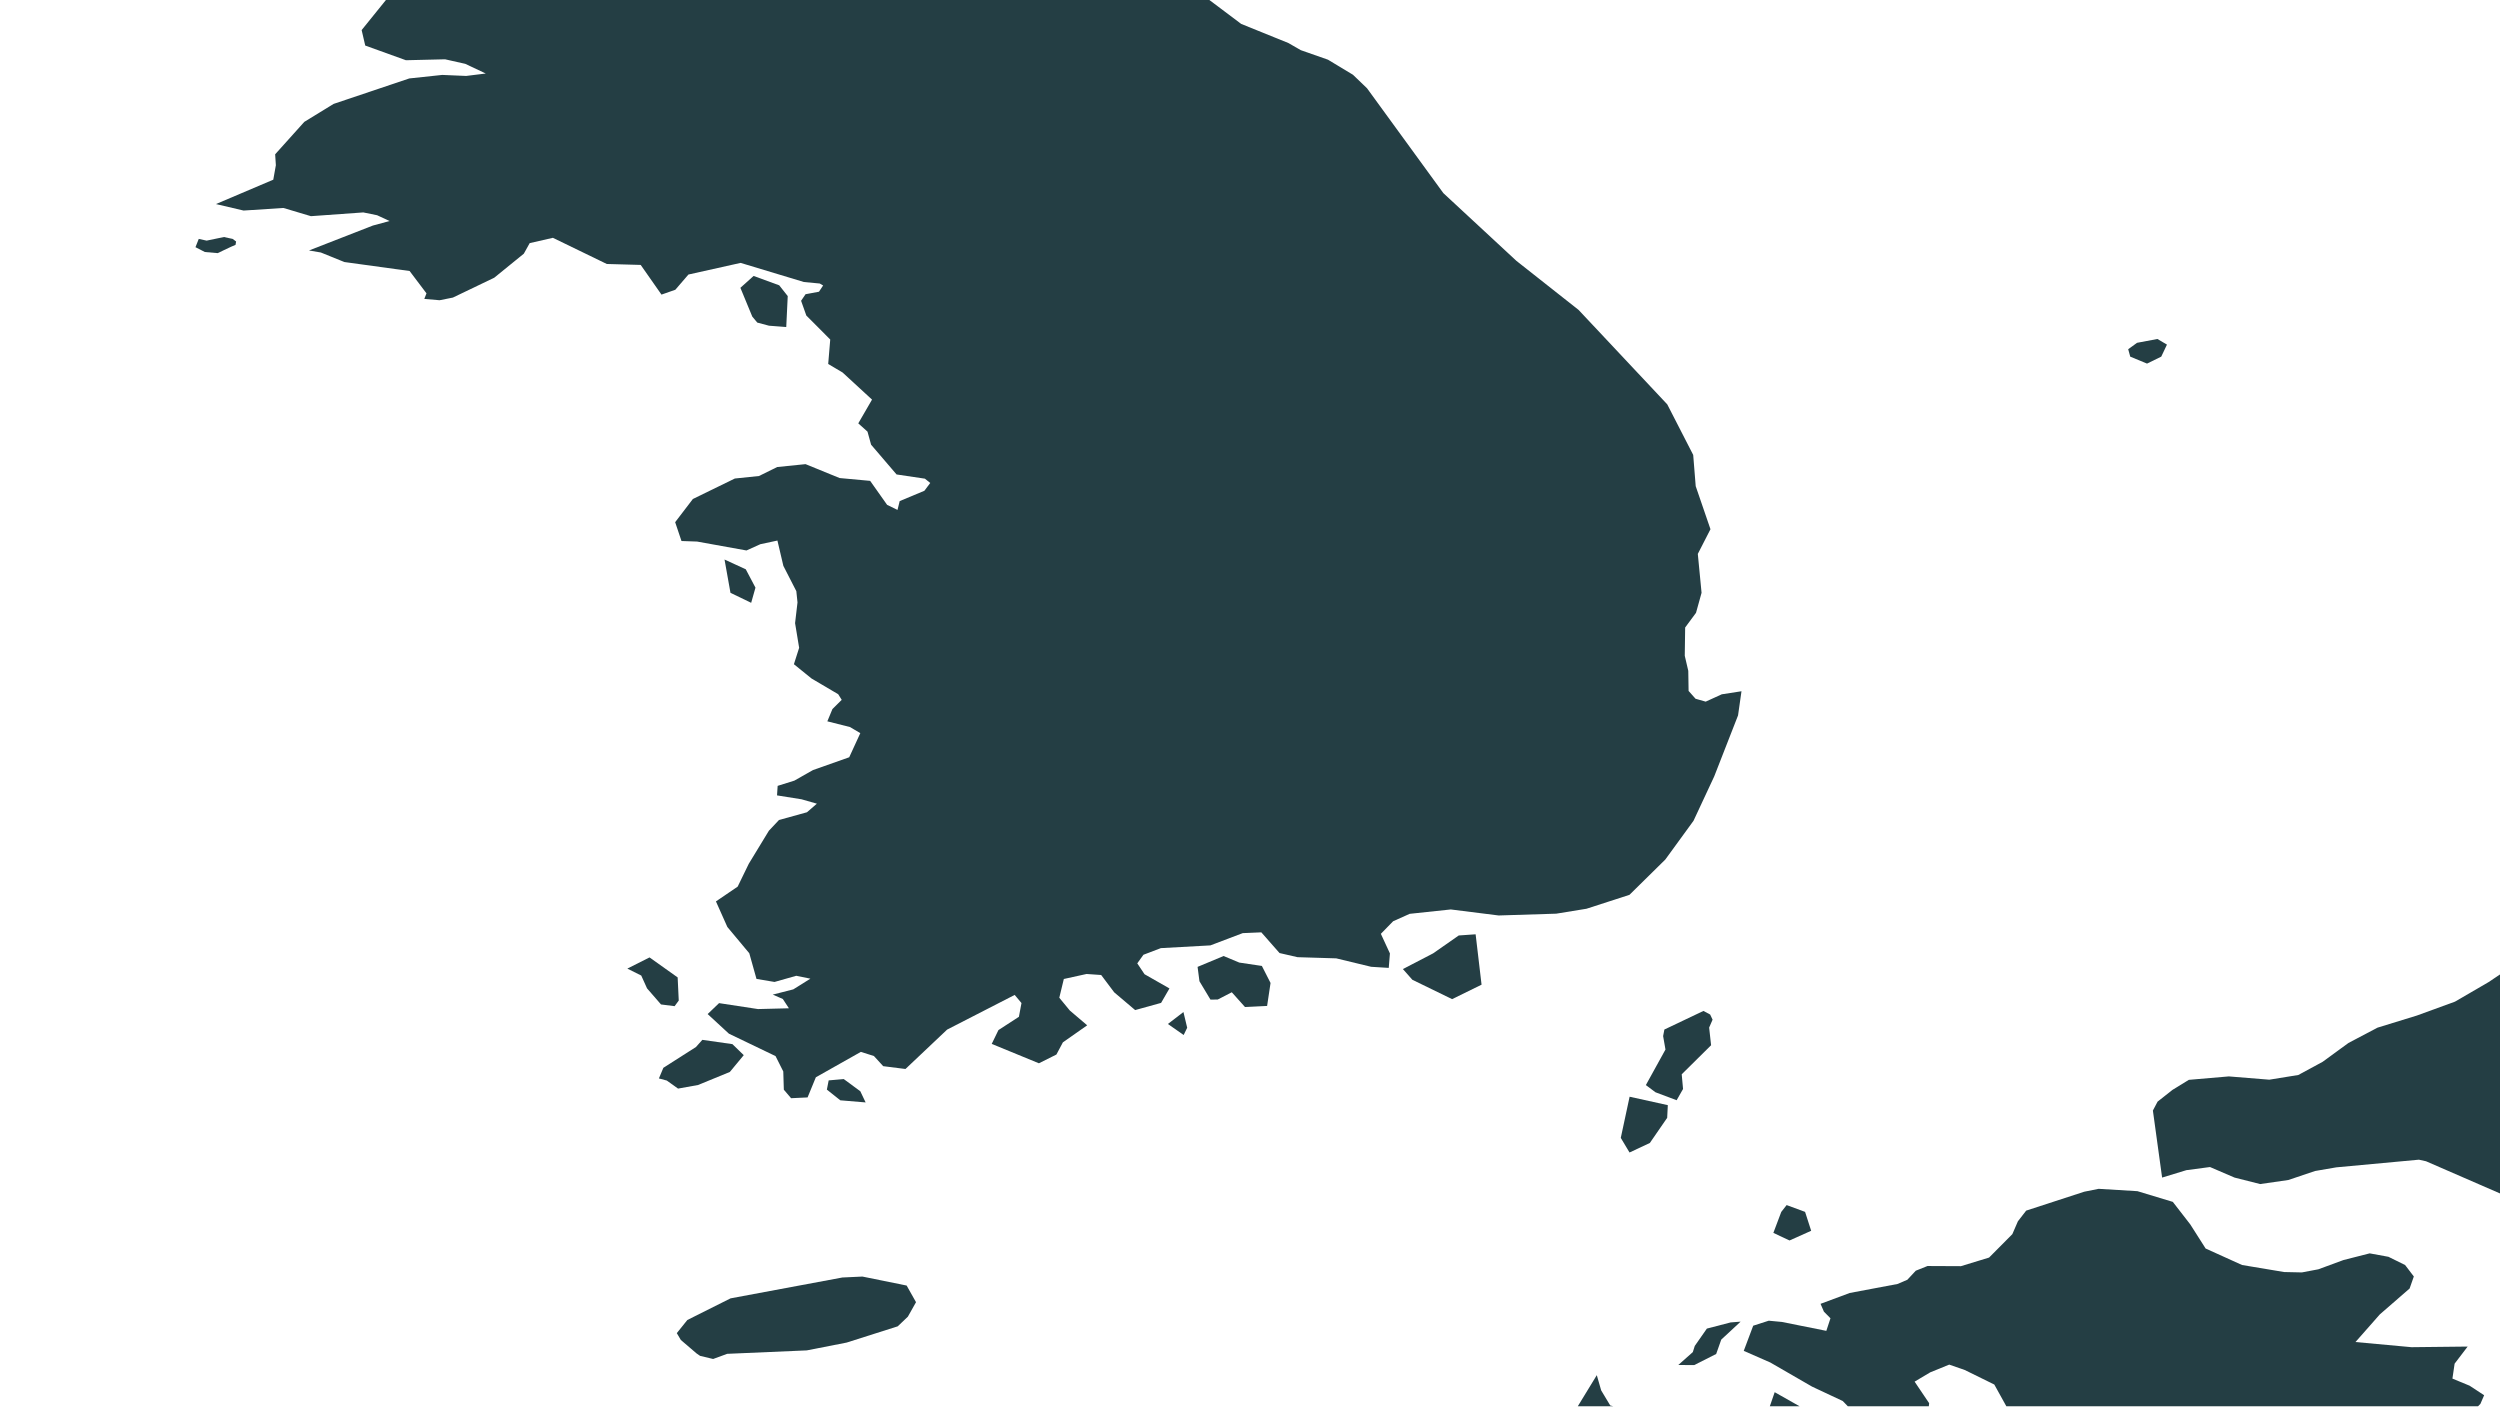
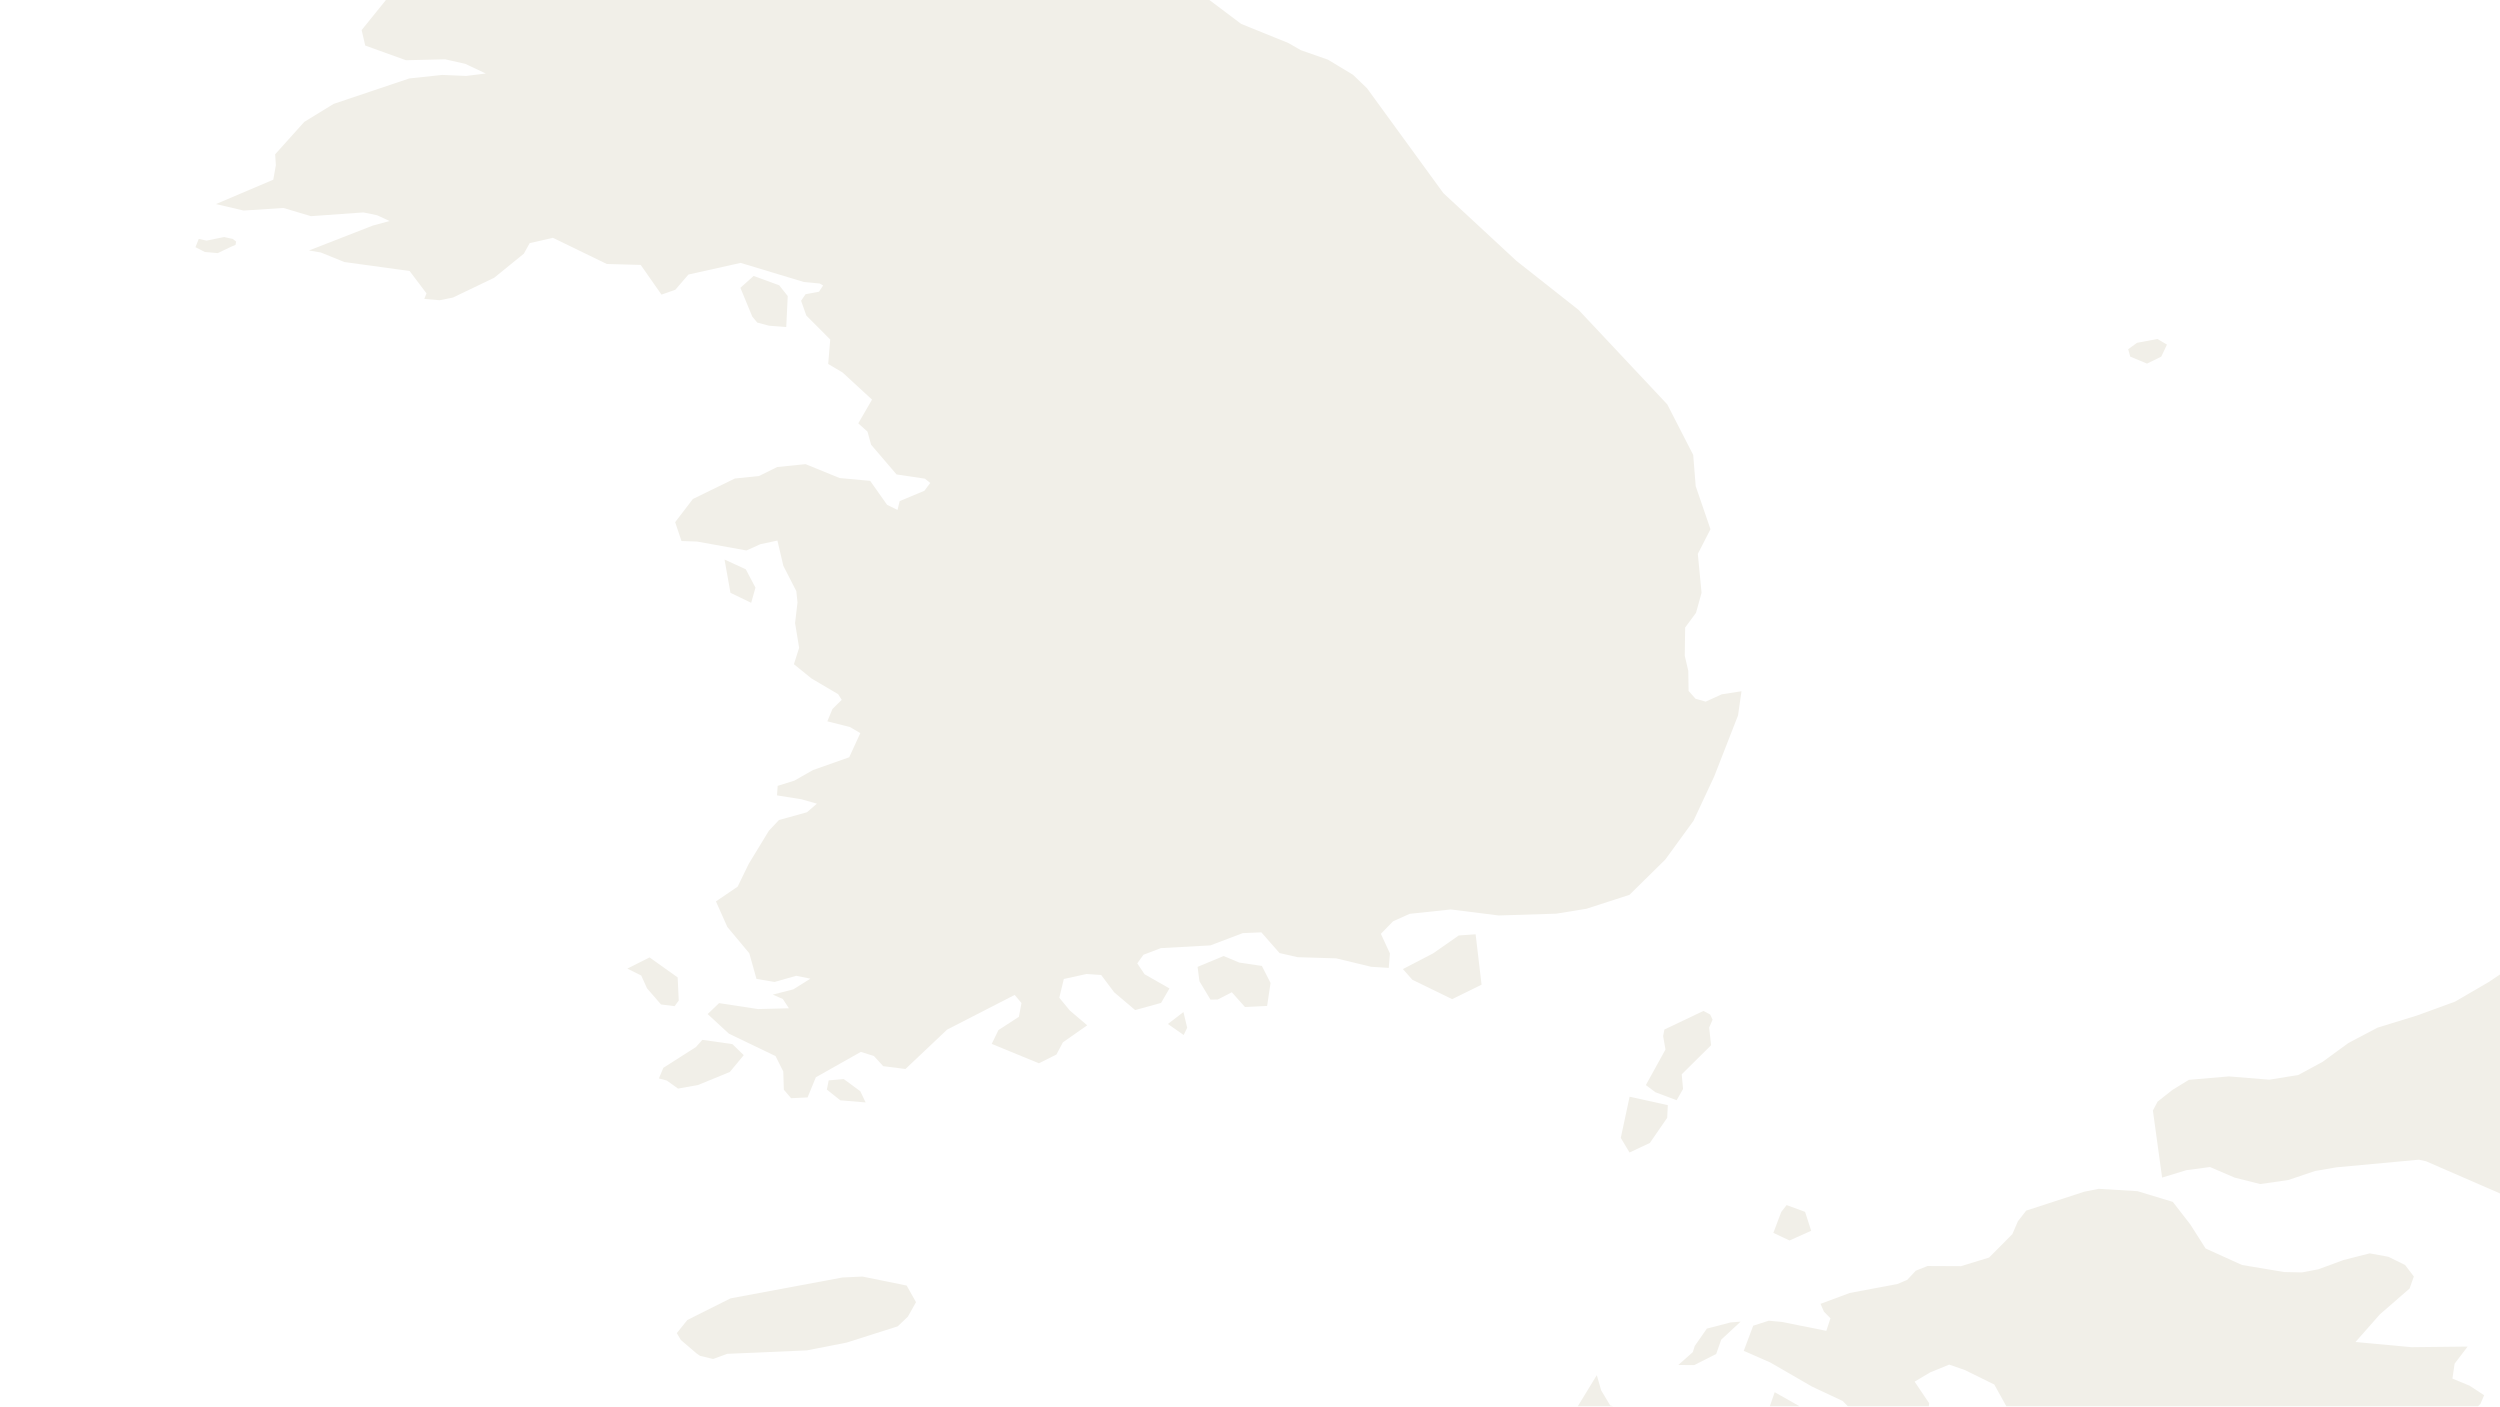
- <svg xmlns="http://www.w3.org/2000/svg" viewBox="0 0 320 180" fill="#243e44" fill-rule="evenodd">
+ <svg xmlns="http://www.w3.org/2000/svg" viewBox="0 0 320 180" fill="#f1efe8" fill-rule="evenodd">
  <path d="M320,152.76 310.53,148.64 309.62,148.44 299.05,149.42 296.32,149.89 292.91,151.04 289.3,151.56 286.02,150.73 282.88,149.38 279.86,149.78 276.75,150.73 275.57,142.15 276.17,141.01 278.07,139.51 280.17,138.22 285.29,137.78 290.47,138.2 294.18,137.6 297.3,135.91 300.6,133.5 304.32,131.54 309.36,129.99 314.24,128.21 318.52,125.72 320,124.73Z" />
  <path d="M286.98,161.92 292.37,162.82 294.64,162.87 296.75,162.47 299.95,161.29 303.32,160.43 305.72,160.87 307.85,161.92 308.97,163.39 308.43,164.93 304.62,168.24 301.5,171.78 308.68,172.44 315.86,172.36 314.19,174.55 313.91,176.46 316.11,177.37 317.97,178.59 317.49,179.7 317.19,180 256.81,180 255.27,177.22 251.49,175.36 249.5,174.67 247.07,175.66 245.07,176.85 246.93,179.61 246.89,180 226.54,180 227.16,178.2 230.34,180 236.52,180 235.87,179.33 231.95,177.49 226.6,174.4 223.2,172.91 224.41,169.69 226.4,169.05 228.09,169.21 233.77,170.35 234.3,168.74 233.46,167.89 233.03,166.89 236.77,165.5 242.88,164.35 244.14,163.81 245.22,162.65 246.72,162.05 251,162.07 254.6,160.97 257.58,157.97 258.29,156.33 259.35,154.96 266.78,152.54 268.62,152.17 273.59,152.47 278.12,153.84 280.36,156.73 282.32,159.81 286.98,161.92Z" />
  <path d="M110.12,139.68 110.8,141.11 107.56,140.84 105.84,139.47 106.07,138.29 108,138.12 110.12,139.68Z" />
  <path d="M201.96,180 204.39,176.02 204.95,177.97 206.11,179.9 206.49,180Z" />
  <path d="M219.67,173.31 216.86,174.73 214.82,174.72 216.68,173.07 216.93,172.28 218.48,170.06 221.52,169.27 222.8,169.17 220.32,171.47 219.67,173.31Z" />
  <path d="M231.83,157.54 229.06,158.78 226.99,157.81 228,155.13 228.69,154.25 231.05,155.12 231.83,157.54Z" />
  <path d="M211.18,146.3 208.58,147.52 207.46,145.65 208.59,140.38 213.48,141.46 213.4,143.08 211.18,146.3Z" />
  <path d="M215.43,139.39 214.61,140.83 211.9,139.81 210.67,138.89 213.18,134.34 212.88,132.62 213.04,131.78 218.04,129.4 218.9,129.86 219.21,130.52 218.77,131.53 219.02,133.79 215.26,137.51 215.43,139.39Z" />
  <path d="M189.64,126.04 185.87,127.89 180.78,125.41 179.57,124.04 183.44,122.03 186.72,119.74 188.88,119.59 189.64,126.04Z" />
  <path d="M162.63,125.82 162.19,128.76 159.36,128.9 157.67,127.01 155.87,127.94 154.94,127.95 153.53,125.6 153.29,123.76 156.62,122.37 158.63,123.21 161.52,123.64 162.63,125.82Z" />
  <path d="M151.96,131.55 151.51,132.48 149.49,131.07 151.48,129.54 151.96,131.55Z" />
  <path d="M93.08,173.29 91.28,173.95 89.61,173.55 89.16,173.24 87.15,171.52 86.63,170.64 87.98,168.96 93.51,166.19 107.82,163.52 110.39,163.4 116.05,164.55 117.25,166.68 116.21,168.53 114.91,169.77 108.37,171.85 103.27,172.85 93.08,173.29Z" />
  <path d="M89.35,138.88 86.79,139.34 85.35,138.31 84.34,138.04 84.91,136.68 89.08,134.02 89.9,133.1 93.75,133.65 95.2,135.06 93.42,137.21 89.35,138.88Z" />
  <path d="M100.83,37.9 100.64,41.86 98.43,41.69 96.93,41.29 96.29,40.52 94.77,36.84 96.46,35.32 99.74,36.52 100.83,37.9Z" />
  <path d="M96.7,75.22 96.15,77.16 93.5,75.88 92.74,71.62 95.46,72.87 96.7,75.22Z" />
  <path d="M86.88,128.07 86.35,128.79 84.61,128.57 82.82,126.51 82.08,124.87 80.3,123.98 83.14,122.55 86.74,125.11 86.88,128.07Z" />
  <path d="M276.64,45.65 274.82,46.54 272.67,45.65 272.41,44.7 273.54,43.88 276.15,43.39 277.37,44.11 276.64,45.65Z" />
  <path d="M154.8,0 158.87,3.06 164.92,5.51 166.5,6.42 169.98,7.64 173.18,9.57 174.98,11.3 184.75,24.72 194.1,33.39 202.06,39.67 213.41,51.76 216.73,58.23 217.05,62.23 218.94,67.74 217.32,70.9 217.8,75.88 217.09,78.44 215.7,80.32 215.65,83.94 216.1,85.87 216.14,88.44 217.03,89.44 218.33,89.81 220.39,88.87 222.91,88.48 222.47,91.57 219.42,99.38 216.77,105.06 213.16,110.02 208.57,114.54 203.07,116.32 199.2,116.95 191.83,117.18 185.7,116.41 180.44,116.97 178.32,117.92 176.75,119.53 177.91,122.04 177.76,123.89 175.51,123.75 171.04,122.67 166.09,122.52 163.78,121.99 161.45,119.34 159.07,119.44 154.93,121.01 148.59,121.36 146.36,122.21 145.57,123.31 146.5,124.7 149.69,126.52 148.62,128.37 145.3,129.29 142.62,127.02 140.95,124.8 139.08,124.67 136.17,125.31 135.59,127.71 136.94,129.35 139.16,131.24 136.05,133.42 135.22,134.98 132.98,136.1 126.94,133.62 127.8,131.85 130.42,130.15 130.75,128.39 129.88,127.35 121.23,131.79 115.9,136.83 113.05,136.47 111.86,135.17 110.19,134.64 104.43,137.89 103.37,140.47 101.26,140.57 100.33,139.48 100.26,137.15 99.27,135.18 93.3,132.31 90.58,129.8 92.04,128.4 97.02,129.16 100.98,129.06 100.2,127.87 98.91,127.31 101.54,126.64 103.73,125.27 101.92,124.9 99.14,125.69 96.83,125.3 95.91,122.02 93.1,118.65 91.64,115.38 94.42,113.49 95.84,110.57 98.42,106.33 99.71,104.96 103.29,103.97 104.56,102.87 102.6,102.31 99.46,101.81 99.54,100.59 101.68,99.92 104.06,98.57 108.7,96.93 110.12,93.84 108.79,93.06 105.9,92.33 106.55,90.76 107.74,89.58 107.29,88.86 103.88,86.85 101.62,85.02 102.29,82.92 101.77,79.76 102.08,77.11 101.93,75.67 100.27,72.43 99.51,69.19 97.32,69.66 95.55,70.46 89.23,69.32 87.23,69.25 86.42,66.84 88.69,63.87 94.06,61.25 97.15,60.93 99.48,59.78 103.11,59.41 107.47,61.19 111.38,61.55 113.55,64.62 114.88,65.27 115.16,64.14 118.32,62.82 119.07,61.82 118.39,61.27 114.76,60.73 111.5,56.92 111.04,55.25 109.86,54.19 111.62,51.15 107.85,47.68 106.01,46.59 106.27,43.46 104.3,41.48 103.21,40.39 102.54,38.5 103.11,37.66 104.83,37.34 105.36,36.54 104.93,36.29 102.91,36.1 94.8,33.65 88.12,35.14 86.44,37.09 84.67,37.71 82.01,33.91 77.67,33.79 70.77,30.44 67.8,31.12 67.05,32.47 63.26,35.55 57.97,38.09 56.27,38.43 54.31,38.26 54.59,37.55 52.43,34.69 44.08,33.54 41.07,32.32 39.55,32.06 47.73,28.87 49.87,28.29 48.27,27.55 46.5,27.19 39.8,27.67 36.28,26.62 31.18,26.95 27.64,26.12 34.98,23 35.31,21.15 35.22,19.75 38.95,15.6 42.7,13.3 52.39,10.04 56.61,9.59 59.67,9.72 62.18,9.41 59.55,8.17 56.97,7.59 51.96,7.71 46.75,5.83 46.29,3.85 49.4,0Z" />
  <path d="M29.78,30.58 30.22,30.91 30.15,31.34 29.59,31.58 28.68,32.01 27.87,32.4 26.23,32.26 25.02,31.64 25.44,30.58 26.45,30.8 28.66,30.34 29.78,30.58Z" />
</svg>
